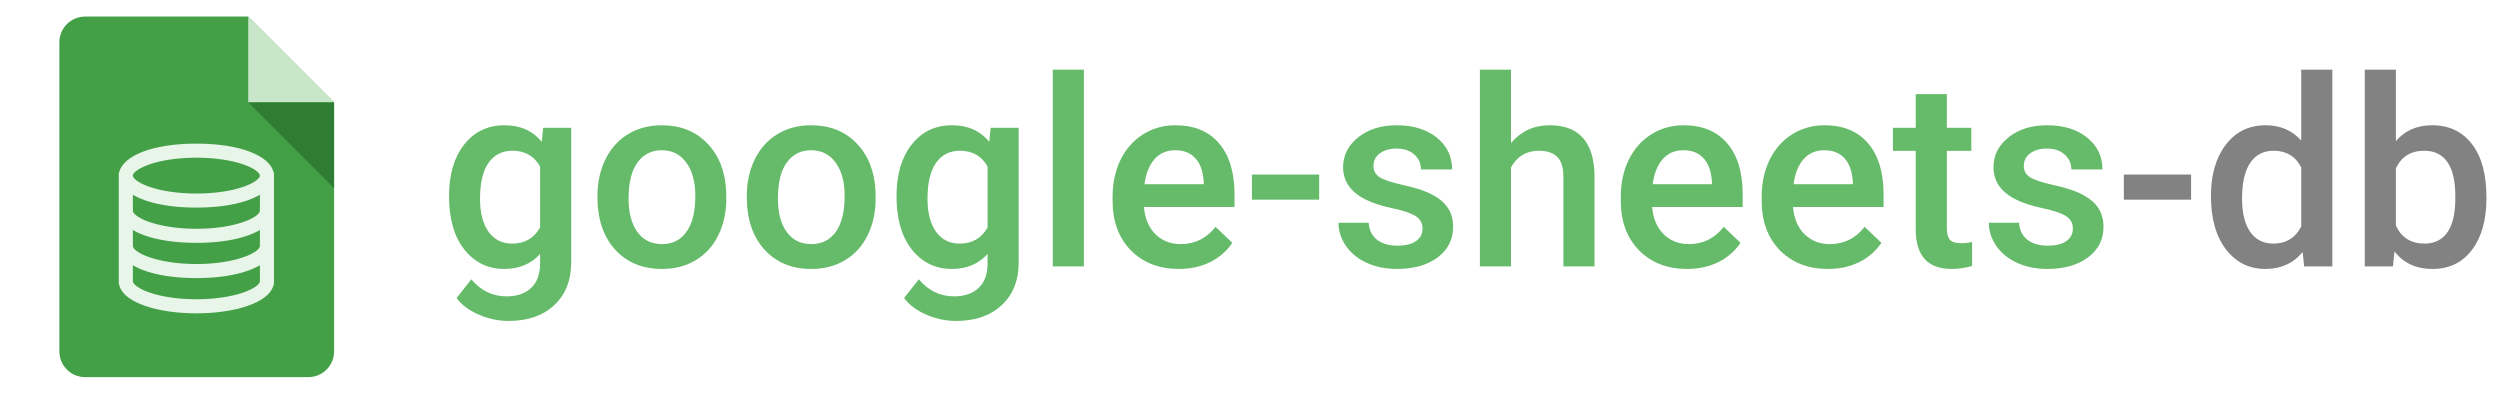
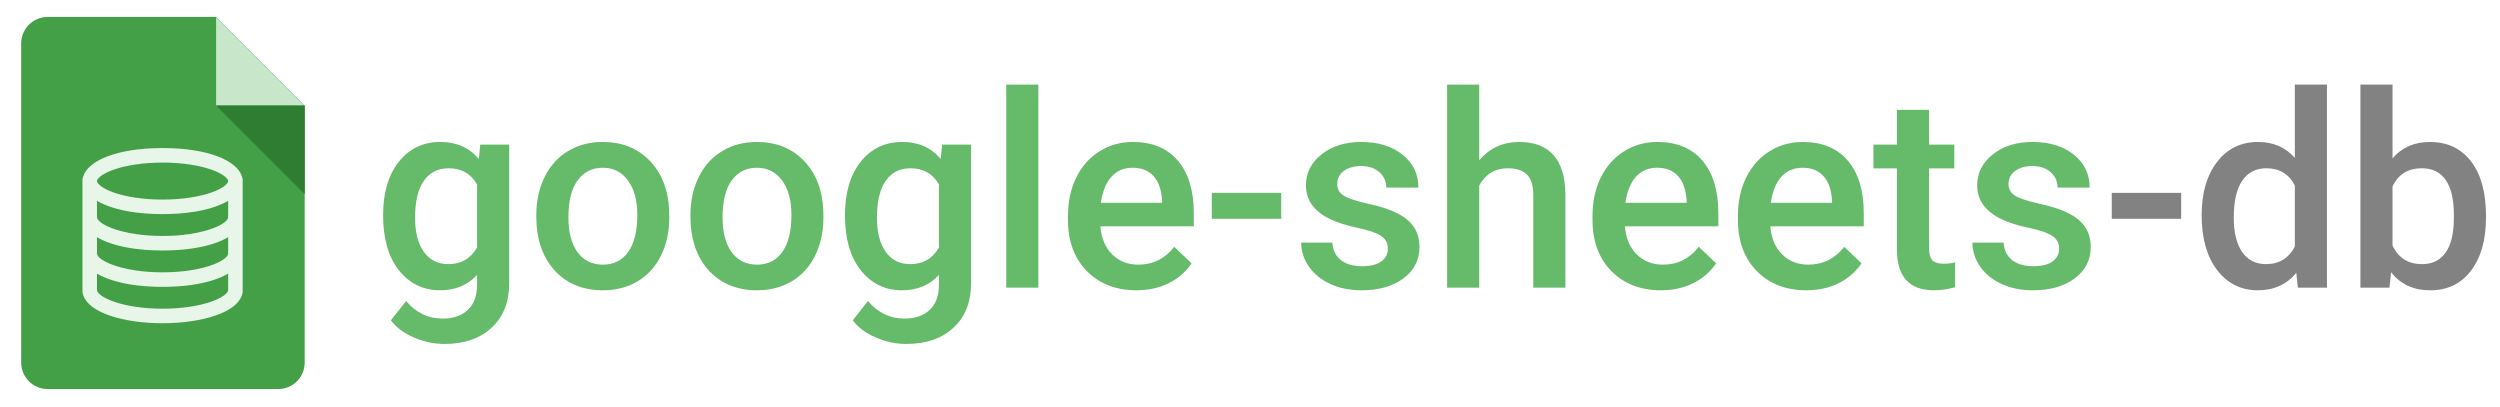
- <svg xmlns="http://www.w3.org/2000/svg" width="610" height="96" viewBox="0 0 610 96" fill="none">
-   <path d="M75.232 92.021H20.768C19.102 92.021 17.503 91.359 16.325 90.18C15.146 89.002 14.484 87.403 14.484 85.737V10.326C14.484 8.66 15.146 7.061 16.325 5.883C17.503 4.704 19.102 4.042 20.768 4.042H60.568L81.516 24.989V85.737C81.516 87.403 80.854 89.002 79.675 90.18C78.497 91.359 76.898 92.021 75.232 92.021Z" fill="#43A047" />
-   <path d="M81.516 24.989H60.568V4.042L81.516 24.989Z" fill="#C8E6C9" />
-   <path d="M60.568 24.989L81.516 45.937V24.989H60.568Z" fill="#2E7D32" />
-   <path d="M65.748 42.14C64.917 39.066 58.733 36.042 47.916 36.042C37.098 36.042 30.914 39.066 30.084 42.14C30.023 42.245 29.979 42.361 29.979 42.491V42.849V51.09V51.448V51.806V59.688V60.047V60.405V69.004C29.979 69.12 30.01 69.229 30.063 69.327C30.91 72.834 38.491 75.453 47.916 75.453C57.319 75.453 64.888 72.845 65.763 69.35C65.82 69.248 65.853 69.13 65.853 69.004V60.405V60.047V59.688V51.806V51.448V51.09V42.849V42.491C65.853 42.361 65.808 42.245 65.748 42.14ZM64.361 60.394C64.341 60.481 64.313 60.567 64.278 60.654C64.249 60.725 64.214 60.796 64.175 60.867C64.127 60.955 64.073 61.043 64.009 61.132C63.962 61.198 63.908 61.264 63.852 61.33C63.773 61.424 63.688 61.518 63.592 61.611C63.534 61.668 63.47 61.723 63.405 61.78C63.288 61.883 63.165 61.984 63.028 62.085C62.969 62.129 62.906 62.171 62.843 62.214C62.681 62.326 62.512 62.437 62.326 62.546C62.278 62.575 62.225 62.603 62.174 62.632C61.96 62.752 61.737 62.872 61.496 62.988C61.465 63.003 61.433 63.017 61.401 63.032C61.132 63.159 60.851 63.283 60.55 63.404C60.542 63.407 60.533 63.41 60.525 63.414C58.895 64.064 56.811 64.61 54.382 64.969C54.37 64.97 54.358 64.972 54.346 64.974C53.874 65.043 53.389 65.105 52.892 65.159C52.811 65.168 52.726 65.174 52.644 65.182C52.21 65.227 51.771 65.269 51.319 65.302C51.112 65.317 50.895 65.324 50.685 65.337C50.345 65.357 50.009 65.379 49.66 65.391C49.09 65.409 48.509 65.421 47.916 65.421C47.322 65.421 46.741 65.409 46.171 65.389C45.822 65.377 45.486 65.354 45.146 65.335C44.935 65.323 44.719 65.315 44.512 65.3C44.06 65.267 43.621 65.225 43.187 65.18C43.105 65.171 43.02 65.166 42.939 65.157C42.441 65.103 41.957 65.04 41.485 64.972C41.473 64.97 41.461 64.969 41.449 64.967C39.02 64.608 36.936 64.062 35.306 63.412C35.298 63.409 35.289 63.405 35.28 63.402C34.98 63.281 34.698 63.157 34.429 63.03C34.399 63.015 34.366 63 34.335 62.986C34.094 62.87 33.87 62.751 33.657 62.63C33.606 62.601 33.553 62.573 33.505 62.544C33.319 62.435 33.15 62.324 32.987 62.212C32.926 62.169 32.862 62.127 32.803 62.083C32.666 61.982 32.543 61.88 32.425 61.778C32.362 61.722 32.297 61.666 32.239 61.609C32.143 61.516 32.058 61.422 31.979 61.328C31.923 61.262 31.869 61.196 31.821 61.129C31.758 61.041 31.704 60.953 31.656 60.865C31.617 60.794 31.582 60.723 31.553 60.652C31.518 60.566 31.49 60.479 31.47 60.392C31.443 60.278 31.414 60.162 31.414 60.047C31.414 59.966 31.423 59.885 31.436 59.804C31.454 59.696 31.444 59.588 31.414 59.486V54.166C31.434 54.185 31.459 54.203 31.48 54.221C31.636 54.359 31.796 54.496 31.975 54.627C34.678 56.669 40.082 58.255 47.916 58.255C55.716 58.255 61.107 56.682 63.822 54.653C64.038 54.495 64.233 54.332 64.417 54.167L64.418 54.166V59.486C64.388 59.588 64.377 59.696 64.395 59.804C64.409 59.885 64.418 59.966 64.418 60.047C64.418 60.162 64.388 60.278 64.361 60.394ZM64.418 45.567V50.887C64.388 50.989 64.377 51.098 64.395 51.206C64.409 51.286 64.418 51.367 64.418 51.448C64.418 51.563 64.388 51.679 64.361 51.796C64.341 51.882 64.313 51.968 64.278 52.056C64.249 52.127 64.214 52.198 64.175 52.269C64.127 52.357 64.073 52.445 64.009 52.533C63.962 52.6 63.908 52.666 63.852 52.731C63.773 52.825 63.688 52.919 63.592 53.012C63.534 53.069 63.47 53.125 63.405 53.181C63.288 53.284 63.165 53.386 63.028 53.487C62.969 53.53 62.906 53.573 62.843 53.616C62.681 53.727 62.512 53.839 62.326 53.947C62.278 53.977 62.225 54.005 62.174 54.033C61.96 54.154 61.737 54.273 61.496 54.389C61.465 54.405 61.433 54.419 61.401 54.433C61.132 54.56 60.851 54.685 60.55 54.805C60.542 54.809 60.533 54.812 60.525 54.815C58.895 55.465 56.811 56.012 54.382 56.37C54.37 56.371 54.358 56.373 54.346 56.375C53.874 56.445 53.389 56.506 52.892 56.561C52.811 56.569 52.726 56.575 52.644 56.584C52.21 56.629 51.771 56.67 51.319 56.703C51.112 56.718 50.895 56.725 50.685 56.738C50.345 56.758 50.009 56.781 49.66 56.793C49.09 56.811 48.509 56.822 47.916 56.822C47.322 56.822 46.741 56.811 46.171 56.791C45.822 56.779 45.486 56.756 45.146 56.736C44.935 56.724 44.719 56.716 44.512 56.701C44.06 56.668 43.621 56.627 43.187 56.581C43.105 56.573 43.02 56.567 42.939 56.559C42.441 56.504 41.957 56.442 41.485 56.373C41.473 56.371 41.461 56.37 41.449 56.368C39.02 56.01 36.936 55.463 35.306 54.813C35.298 54.81 35.289 54.806 35.28 54.803C34.98 54.683 34.698 54.558 34.429 54.431C34.399 54.416 34.366 54.402 34.335 54.387C34.094 54.271 33.87 54.152 33.657 54.031C33.606 54.003 33.553 53.975 33.505 53.945C33.319 53.836 33.15 53.725 32.987 53.614C32.926 53.571 32.862 53.528 32.803 53.484C32.666 53.383 32.543 53.282 32.425 53.179C32.362 53.123 32.297 53.068 32.239 53.01C32.143 52.917 32.058 52.824 31.979 52.729C31.923 52.663 31.869 52.597 31.821 52.531C31.758 52.443 31.704 52.355 31.656 52.266C31.617 52.195 31.582 52.124 31.553 52.053C31.518 51.967 31.49 51.88 31.47 51.793C31.443 51.679 31.414 51.563 31.414 51.448C31.414 51.367 31.423 51.286 31.436 51.206C31.454 51.098 31.444 50.989 31.414 50.887V45.567C31.5 45.645 31.598 45.722 31.692 45.799C31.743 45.842 31.791 45.885 31.846 45.928C32.061 46.097 32.294 46.264 32.545 46.427C32.598 46.461 32.657 46.494 32.711 46.528C32.922 46.659 33.145 46.787 33.38 46.913C33.467 46.959 33.553 47.005 33.643 47.051C33.905 47.184 34.18 47.314 34.469 47.44C34.516 47.46 34.559 47.482 34.607 47.502C34.944 47.645 35.301 47.781 35.673 47.913C35.775 47.949 35.883 47.983 35.989 48.019C36.284 48.119 36.59 48.214 36.906 48.307C37.02 48.34 37.132 48.374 37.249 48.406C37.669 48.522 38.102 48.632 38.557 48.734C38.62 48.748 38.687 48.76 38.75 48.773C39.151 48.861 39.567 48.941 39.995 49.017C40.14 49.043 40.287 49.068 40.435 49.092C40.842 49.159 41.261 49.22 41.69 49.276C41.801 49.29 41.906 49.306 42.018 49.32C42.552 49.384 43.104 49.44 43.672 49.487C43.812 49.498 43.958 49.507 44.099 49.517C44.554 49.55 45.018 49.577 45.493 49.599C45.666 49.606 45.838 49.614 46.014 49.621C46.633 49.642 47.263 49.657 47.916 49.657C48.569 49.657 49.199 49.642 49.817 49.621C49.993 49.614 50.165 49.606 50.339 49.599C50.814 49.577 51.278 49.55 51.732 49.517C51.874 49.506 52.019 49.498 52.16 49.487C52.727 49.44 53.28 49.384 53.813 49.32C53.925 49.306 54.031 49.29 54.141 49.276C54.571 49.22 54.989 49.159 55.397 49.092C55.545 49.068 55.692 49.043 55.837 49.017C56.264 48.941 56.68 48.861 57.081 48.773C57.145 48.76 57.212 48.747 57.275 48.734C57.729 48.632 58.163 48.521 58.583 48.406C58.699 48.373 58.811 48.34 58.925 48.307C59.242 48.214 59.547 48.119 59.843 48.019C59.949 47.983 60.056 47.949 60.159 47.913C60.53 47.781 60.888 47.645 61.224 47.502C61.272 47.482 61.315 47.46 61.363 47.44C61.652 47.313 61.927 47.184 62.188 47.051C62.278 47.005 62.366 46.959 62.452 46.913C62.686 46.788 62.91 46.659 63.12 46.528C63.175 46.494 63.234 46.461 63.286 46.427C63.538 46.264 63.77 46.098 63.986 45.928C64.04 45.885 64.088 45.842 64.14 45.799C64.233 45.722 64.332 45.645 64.418 45.567ZM47.916 37.475C57.641 37.475 64.418 40.307 64.418 42.849C64.418 45.392 57.641 48.224 47.916 48.224C38.19 48.224 31.414 45.392 31.414 42.849C31.414 40.307 38.19 37.475 47.916 37.475ZM64.418 68.791C64.408 68.822 64.4 68.855 64.395 68.888C63.988 71.366 57.269 74.019 47.916 74.019C38.563 74.019 31.844 71.366 31.437 68.888C31.431 68.855 31.423 68.824 31.414 68.794V62.765C31.434 62.783 31.459 62.801 31.48 62.82C31.636 62.957 31.796 63.094 31.975 63.226C34.678 65.267 40.082 66.854 47.916 66.854C55.716 66.854 61.107 65.28 63.822 63.251C64.038 63.093 64.233 62.931 64.417 62.765L64.418 62.765V68.791Z" fill="#E8F5E9" stroke="#E8F5E9" stroke-width="2" stroke-linejoin="round" />
-   <path d="M109.562 47.844C109.562 42.594 110.792 38.406 113.25 35.281C115.729 32.135 119.01 30.562 123.094 30.562C126.948 30.562 129.979 31.906 132.188 34.594L132.531 31.188H139.375V63.969C139.375 68.406 137.99 71.906 135.219 74.469C132.469 77.031 128.75 78.312 124.062 78.312C121.583 78.312 119.156 77.792 116.781 76.75C114.427 75.729 112.635 74.385 111.406 72.719L115 68.156C117.333 70.927 120.208 72.312 123.625 72.312C126.146 72.312 128.135 71.625 129.594 70.25C131.052 68.896 131.781 66.896 131.781 64.25V61.969C129.594 64.406 126.677 65.625 123.031 65.625C119.073 65.625 115.833 64.052 113.312 60.906C110.812 57.76 109.562 53.406 109.562 47.844ZM117.125 48.5C117.125 51.896 117.812 54.573 119.188 56.531C120.583 58.469 122.51 59.438 124.969 59.438C128.031 59.438 130.302 58.125 131.781 55.5V40.625C130.344 38.062 128.094 36.781 125.031 36.781C122.531 36.781 120.583 37.771 119.188 39.75C117.812 41.729 117.125 44.646 117.125 48.5ZM145.781 47.781C145.781 44.469 146.438 41.49 147.75 38.844C149.062 36.177 150.906 34.135 153.281 32.719C155.656 31.281 158.385 30.562 161.469 30.562C166.031 30.562 169.729 32.031 172.562 34.969C175.417 37.906 176.958 41.802 177.188 46.656L177.219 48.438C177.219 51.771 176.573 54.75 175.281 57.375C174.01 60 172.177 62.031 169.781 63.469C167.406 64.906 164.656 65.625 161.531 65.625C156.76 65.625 152.938 64.042 150.062 60.875C147.208 57.688 145.781 53.448 145.781 48.156V47.781ZM153.375 48.438C153.375 51.917 154.094 54.646 155.531 56.625C156.969 58.583 158.969 59.562 161.531 59.562C164.094 59.562 166.083 58.562 167.5 56.562C168.938 54.562 169.656 51.635 169.656 47.781C169.656 44.365 168.917 41.656 167.438 39.656C165.979 37.656 163.99 36.656 161.469 36.656C158.99 36.656 157.021 37.646 155.562 39.625C154.104 41.583 153.375 44.521 153.375 48.438ZM182.219 47.781C182.219 44.469 182.875 41.49 184.188 38.844C185.5 36.177 187.344 34.135 189.719 32.719C192.094 31.281 194.823 30.562 197.906 30.562C202.469 30.562 206.167 32.031 209 34.969C211.854 37.906 213.396 41.802 213.625 46.656L213.656 48.438C213.656 51.771 213.01 54.75 211.719 57.375C210.448 60 208.615 62.031 206.219 63.469C203.844 64.906 201.094 65.625 197.969 65.625C193.198 65.625 189.375 64.042 186.5 60.875C183.646 57.688 182.219 53.448 182.219 48.156V47.781ZM189.812 48.438C189.812 51.917 190.531 54.646 191.969 56.625C193.406 58.583 195.406 59.562 197.969 59.562C200.531 59.562 202.521 58.562 203.938 56.562C205.375 54.562 206.094 51.635 206.094 47.781C206.094 44.365 205.354 41.656 203.875 39.656C202.417 37.656 200.427 36.656 197.906 36.656C195.427 36.656 193.458 37.646 192 39.625C190.542 41.583 189.812 44.521 189.812 48.438ZM218.75 47.844C218.75 42.594 219.979 38.406 222.438 35.281C224.917 32.135 228.198 30.562 232.281 30.562C236.135 30.562 239.167 31.906 241.375 34.594L241.719 31.188H248.562V63.969C248.562 68.406 247.177 71.906 244.406 74.469C241.656 77.031 237.938 78.312 233.25 78.312C230.771 78.312 228.344 77.792 225.969 76.75C223.615 75.729 221.823 74.385 220.594 72.719L224.188 68.156C226.521 70.927 229.396 72.312 232.812 72.312C235.333 72.312 237.323 71.625 238.781 70.25C240.24 68.896 240.969 66.896 240.969 64.25V61.969C238.781 64.406 235.865 65.625 232.219 65.625C228.26 65.625 225.021 64.052 222.5 60.906C220 57.76 218.75 53.406 218.75 47.844ZM226.312 48.5C226.312 51.896 227 54.573 228.375 56.531C229.771 58.469 231.698 59.438 234.156 59.438C237.219 59.438 239.49 58.125 240.969 55.5V40.625C239.531 38.062 237.281 36.781 234.219 36.781C231.719 36.781 229.771 37.771 228.375 39.75C227 41.729 226.312 44.646 226.312 48.5ZM264.469 65H256.875V17H264.469V65ZM287.656 65.625C282.844 65.625 278.938 64.115 275.938 61.094C272.958 58.052 271.469 54.01 271.469 48.969V48.031C271.469 44.656 272.115 41.646 273.406 39C274.719 36.333 276.552 34.26 278.906 32.781C281.26 31.302 283.885 30.562 286.781 30.562C291.385 30.562 294.938 32.031 297.438 34.969C299.958 37.906 301.219 42.062 301.219 47.438V50.5H279.125C279.354 53.292 280.281 55.5 281.906 57.125C283.552 58.75 285.615 59.562 288.094 59.562C291.573 59.562 294.406 58.156 296.594 55.344L300.688 59.25C299.333 61.271 297.521 62.844 295.25 63.969C293 65.073 290.469 65.625 287.656 65.625ZM286.75 36.656C284.667 36.656 282.979 37.385 281.688 38.844C280.417 40.302 279.604 42.333 279.25 44.938H293.719V44.375C293.552 41.833 292.875 39.917 291.688 38.625C290.5 37.312 288.854 36.656 286.75 36.656ZM321.875 48.719H305.469V42.594H321.875V48.719ZM347.094 55.812C347.094 54.458 346.531 53.427 345.406 52.719C344.302 52.01 342.458 51.385 339.875 50.844C337.292 50.302 335.135 49.615 333.406 48.781C329.615 46.948 327.719 44.292 327.719 40.812C327.719 37.896 328.948 35.458 331.406 33.5C333.865 31.542 336.99 30.562 340.781 30.562C344.823 30.562 348.083 31.562 350.562 33.562C353.062 35.562 354.312 38.156 354.312 41.344H346.719C346.719 39.885 346.177 38.677 345.094 37.719C344.01 36.74 342.573 36.25 340.781 36.25C339.115 36.25 337.75 36.635 336.688 37.406C335.646 38.177 335.125 39.208 335.125 40.5C335.125 41.667 335.615 42.573 336.594 43.219C337.573 43.865 339.552 44.521 342.531 45.188C345.51 45.833 347.844 46.615 349.531 47.531C351.24 48.427 352.5 49.51 353.312 50.781C354.146 52.052 354.562 53.594 354.562 55.406C354.562 58.448 353.302 60.917 350.781 62.812C348.26 64.688 344.958 65.625 340.875 65.625C338.104 65.625 335.635 65.125 333.469 64.125C331.302 63.125 329.615 61.75 328.406 60C327.198 58.25 326.594 56.365 326.594 54.344H333.969C334.073 56.135 334.75 57.521 336 58.5C337.25 59.458 338.906 59.938 340.969 59.938C342.969 59.938 344.49 59.562 345.531 58.812C346.573 58.042 347.094 57.042 347.094 55.812ZM368.688 34.875C371.167 32 374.302 30.562 378.094 30.562C385.302 30.562 388.958 34.677 389.062 42.906V65H381.469V43.188C381.469 40.854 380.958 39.208 379.938 38.25C378.938 37.271 377.458 36.781 375.5 36.781C372.458 36.781 370.188 38.135 368.688 40.844V65H361.094V17H368.688V34.875ZM411.656 65.625C406.844 65.625 402.938 64.115 399.938 61.094C396.958 58.052 395.469 54.01 395.469 48.969V48.031C395.469 44.656 396.115 41.646 397.406 39C398.719 36.333 400.552 34.26 402.906 32.781C405.26 31.302 407.885 30.562 410.781 30.562C415.385 30.562 418.938 32.031 421.438 34.969C423.958 37.906 425.219 42.062 425.219 47.438V50.5H403.125C403.354 53.292 404.281 55.5 405.906 57.125C407.552 58.75 409.615 59.562 412.094 59.562C415.573 59.562 418.406 58.156 420.594 55.344L424.688 59.25C423.333 61.271 421.521 62.844 419.25 63.969C417 65.073 414.469 65.625 411.656 65.625ZM410.75 36.656C408.667 36.656 406.979 37.385 405.688 38.844C404.417 40.302 403.604 42.333 403.25 44.938H417.719V44.375C417.552 41.833 416.875 39.917 415.688 38.625C414.5 37.312 412.854 36.656 410.75 36.656ZM446.031 65.625C441.219 65.625 437.312 64.115 434.312 61.094C431.333 58.052 429.844 54.01 429.844 48.969V48.031C429.844 44.656 430.49 41.646 431.781 39C433.094 36.333 434.927 34.26 437.281 32.781C439.635 31.302 442.26 30.562 445.156 30.562C449.76 30.562 453.312 32.031 455.812 34.969C458.333 37.906 459.594 42.062 459.594 47.438V50.5H437.5C437.729 53.292 438.656 55.5 440.281 57.125C441.927 58.75 443.99 59.562 446.469 59.562C449.948 59.562 452.781 58.156 454.969 55.344L459.062 59.25C457.708 61.271 455.896 62.844 453.625 63.969C451.375 65.073 448.844 65.625 446.031 65.625ZM445.125 36.656C443.042 36.656 441.354 37.385 440.062 38.844C438.792 40.302 437.979 42.333 437.625 44.938H452.094V44.375C451.927 41.833 451.25 39.917 450.062 38.625C448.875 37.312 447.229 36.656 445.125 36.656ZM475.031 22.969V31.188H481V36.812H475.031V55.688C475.031 56.979 475.281 57.917 475.781 58.5C476.302 59.062 477.219 59.344 478.531 59.344C479.406 59.344 480.292 59.24 481.188 59.031V64.906C479.458 65.385 477.792 65.625 476.188 65.625C470.354 65.625 467.438 62.406 467.438 55.969V36.812H461.875V31.188H467.438V22.969H475.031ZM505.781 55.812C505.781 54.458 505.219 53.427 504.094 52.719C502.99 52.01 501.146 51.385 498.562 50.844C495.979 50.302 493.823 49.615 492.094 48.781C488.302 46.948 486.406 44.292 486.406 40.812C486.406 37.896 487.635 35.458 490.094 33.5C492.552 31.542 495.677 30.562 499.469 30.562C503.51 30.562 506.771 31.562 509.25 33.562C511.75 35.562 513 38.156 513 41.344H505.406C505.406 39.885 504.865 38.677 503.781 37.719C502.698 36.74 501.26 36.25 499.469 36.25C497.802 36.25 496.438 36.635 495.375 37.406C494.333 38.177 493.812 39.208 493.812 40.5C493.812 41.667 494.302 42.573 495.281 43.219C496.26 43.865 498.24 44.521 501.219 45.188C504.198 45.833 506.531 46.615 508.219 47.531C509.927 48.427 511.188 49.51 512 50.781C512.833 52.052 513.25 53.594 513.25 55.406C513.25 58.448 511.99 60.917 509.469 62.812C506.948 64.688 503.646 65.625 499.562 65.625C496.792 65.625 494.323 65.125 492.156 64.125C489.99 63.125 488.302 61.75 487.094 60C485.885 58.25 485.281 56.365 485.281 54.344H492.656C492.76 56.135 493.438 57.521 494.688 58.5C495.938 59.458 497.594 59.938 499.656 59.938C501.656 59.938 503.177 59.562 504.219 58.812C505.26 58.042 505.781 57.042 505.781 55.812Z" fill="#66BB6A" />
-   <path d="M534.625 48.719H518.219V42.594H534.625V48.719ZM539.469 47.844C539.469 42.635 540.677 38.458 543.094 35.312C545.51 32.146 548.75 30.562 552.812 30.562C556.396 30.562 559.292 31.812 561.5 34.312V17H569.094V65H562.219L561.844 61.5C559.573 64.25 556.542 65.625 552.75 65.625C548.792 65.625 545.583 64.031 543.125 60.844C540.688 57.656 539.469 53.323 539.469 47.844ZM547.062 48.5C547.062 51.938 547.719 54.625 549.031 56.562C550.365 58.479 552.25 59.438 554.688 59.438C557.792 59.438 560.062 58.052 561.5 55.281V40.844C560.104 38.135 557.854 36.781 554.75 36.781C552.292 36.781 550.396 37.76 549.062 39.719C547.729 41.656 547.062 44.583 547.062 48.5ZM606.688 48.438C606.688 53.688 605.51 57.865 603.156 60.969C600.823 64.073 597.604 65.625 593.5 65.625C589.542 65.625 586.458 64.198 584.25 61.344L583.875 65H577V17H584.594V34.438C586.781 31.854 589.729 30.562 593.438 30.562C597.562 30.562 600.802 32.094 603.156 35.156C605.51 38.219 606.688 42.5 606.688 48V48.438ZM599.094 47.781C599.094 44.115 598.448 41.365 597.156 39.531C595.865 37.698 593.99 36.781 591.531 36.781C588.24 36.781 585.927 38.219 584.594 41.094V55.031C585.948 57.969 588.281 59.438 591.594 59.438C593.969 59.438 595.802 58.552 597.094 56.781C598.385 55.01 599.052 52.333 599.094 48.75V47.781Z" fill="#828282" />
+ <svg xmlns="http://www.w3.org/2000/svg" width="591" height="96" viewBox="0 0 591 96" fill="none">
+   <path d="M65.747 91.979H11.284C9.618 91.979 8.019 91.317 6.841 90.138C5.662 88.96 5 87.361 5 85.695V10.284C5 8.618 5.662 7.019 6.841 5.841C8.019 4.662 9.618 4 11.284 4H51.084L72.032 24.947V85.695C72.032 87.361 71.37 88.96 70.191 90.138C69.013 91.317 67.414 91.979 65.747 91.979Z" fill="#43A047" />
+   <path d="M72.032 24.947H51.084V4L72.032 24.947Z" fill="#C8E6C9" />
+   <path d="M51.084 24.947L72.032 45.895V24.947H51.084Z" fill="#2E7D32" />
+   <path d="M56.264 42.098C55.433 39.024 49.249 36 38.432 36C27.614 36 21.43 39.024 20.599 42.098C20.539 42.203 20.495 42.319 20.495 42.449V42.807V51.048V51.406V51.764V59.646V60.005V60.363V68.962C20.495 69.078 20.526 69.187 20.579 69.285C21.426 72.792 29.007 75.41 38.432 75.41C47.835 75.41 55.403 72.803 56.279 69.308C56.336 69.206 56.368 69.088 56.368 68.962V60.363V60.005V59.646V51.764V51.406V51.048V42.807V42.449C56.368 42.319 56.324 42.203 56.264 42.098ZM54.877 60.352C54.857 60.439 54.829 60.525 54.794 60.612C54.765 60.683 54.73 60.754 54.691 60.825C54.643 60.913 54.589 61.001 54.525 61.09C54.478 61.156 54.424 61.222 54.368 61.288C54.288 61.382 54.204 61.476 54.108 61.569C54.05 61.625 53.986 61.681 53.921 61.738C53.803 61.84 53.681 61.942 53.544 62.043C53.485 62.087 53.422 62.129 53.359 62.172C53.197 62.284 53.028 62.395 52.842 62.504C52.793 62.533 52.741 62.561 52.69 62.59C52.476 62.71 52.253 62.83 52.012 62.946C51.981 62.961 51.949 62.975 51.917 62.99C51.648 63.117 51.367 63.241 51.066 63.362C51.058 63.365 51.049 63.368 51.041 63.372C49.411 64.022 47.327 64.568 44.898 64.927C44.886 64.928 44.874 64.93 44.862 64.932C44.389 65.001 43.905 65.063 43.408 65.117C43.327 65.126 43.242 65.132 43.16 65.14C42.726 65.185 42.287 65.227 41.834 65.26C41.628 65.275 41.411 65.282 41.201 65.295C40.861 65.315 40.524 65.337 40.176 65.349C39.606 65.367 39.025 65.379 38.432 65.379C37.838 65.379 37.257 65.367 36.687 65.347C36.338 65.335 36.002 65.312 35.661 65.293C35.451 65.281 35.234 65.273 35.028 65.258C34.576 65.225 34.137 65.183 33.703 65.138C33.621 65.129 33.535 65.124 33.455 65.115C32.957 65.061 32.473 64.998 32.001 64.93C31.989 64.928 31.977 64.927 31.964 64.924C29.536 64.566 27.451 64.019 25.822 63.37C25.813 63.367 25.805 63.363 25.796 63.359C25.495 63.239 25.214 63.114 24.945 62.988C24.914 62.973 24.881 62.958 24.851 62.944C24.609 62.828 24.386 62.709 24.172 62.588C24.122 62.559 24.069 62.531 24.02 62.502C23.835 62.393 23.665 62.282 23.503 62.17C23.441 62.127 23.378 62.085 23.319 62.041C23.182 61.94 23.059 61.838 22.941 61.736C22.878 61.68 22.813 61.624 22.755 61.567C22.659 61.474 22.574 61.38 22.494 61.286C22.438 61.22 22.385 61.154 22.337 61.087C22.274 60.999 22.22 60.911 22.172 60.823C22.133 60.752 22.098 60.681 22.069 60.61C22.034 60.523 22.006 60.437 21.986 60.35C21.959 60.236 21.93 60.12 21.93 60.005C21.93 59.924 21.939 59.843 21.952 59.762C21.97 59.654 21.96 59.546 21.93 59.444V54.124C21.95 54.142 21.975 54.16 21.996 54.179C22.152 54.317 22.311 54.453 22.491 54.585C25.194 56.627 30.598 58.213 38.432 58.213C46.232 58.213 51.623 56.64 54.337 54.61C54.554 54.453 54.749 54.29 54.933 54.124L54.934 54.124V59.444C54.903 59.546 54.893 59.654 54.911 59.762C54.925 59.843 54.934 59.924 54.934 60.005C54.934 60.12 54.904 60.236 54.877 60.352ZM54.934 45.525V50.845C54.903 50.947 54.893 51.056 54.911 51.164C54.925 51.244 54.934 51.325 54.934 51.406C54.934 51.521 54.904 51.637 54.877 51.754C54.857 51.84 54.829 51.926 54.794 52.014C54.765 52.084 54.73 52.155 54.691 52.226C54.643 52.315 54.589 52.403 54.525 52.491C54.478 52.557 54.424 52.623 54.368 52.689C54.288 52.783 54.204 52.877 54.108 52.97C54.05 53.027 53.986 53.083 53.921 53.139C53.803 53.242 53.681 53.343 53.544 53.444C53.485 53.488 53.422 53.531 53.359 53.574C53.197 53.685 53.028 53.796 52.842 53.905C52.793 53.935 52.741 53.963 52.69 53.991C52.476 54.112 52.253 54.231 52.012 54.347C51.981 54.362 51.949 54.377 51.917 54.391C51.648 54.518 51.367 54.643 51.066 54.763C51.058 54.767 51.049 54.769 51.041 54.773C49.411 55.423 47.327 55.97 44.898 56.328C44.886 56.329 44.874 56.331 44.862 56.333C44.389 56.403 43.905 56.464 43.408 56.519C43.327 56.527 43.242 56.533 43.16 56.541C42.726 56.587 42.287 56.628 41.834 56.661C41.628 56.676 41.411 56.683 41.201 56.696C40.861 56.716 40.524 56.739 40.176 56.751C39.606 56.769 39.025 56.78 38.432 56.78C37.838 56.78 37.257 56.769 36.687 56.749C36.338 56.736 36.002 56.714 35.661 56.694C35.451 56.682 35.234 56.674 35.028 56.659C34.576 56.626 34.137 56.584 33.703 56.539C33.621 56.531 33.535 56.525 33.455 56.516C32.957 56.462 32.473 56.4 32.001 56.331C31.989 56.329 31.977 56.328 31.964 56.326C29.536 55.968 27.451 55.421 25.822 54.771C25.813 54.768 25.805 54.764 25.796 54.761C25.495 54.641 25.214 54.516 24.945 54.389C24.914 54.374 24.881 54.36 24.851 54.345C24.609 54.229 24.386 54.11 24.172 53.989C24.122 53.961 24.069 53.932 24.02 53.903C23.835 53.794 23.665 53.683 23.503 53.571C23.441 53.528 23.378 53.486 23.319 53.442C23.182 53.341 23.059 53.24 22.941 53.137C22.878 53.081 22.813 53.025 22.755 52.968C22.659 52.875 22.574 52.782 22.494 52.687C22.438 52.621 22.385 52.555 22.337 52.489C22.274 52.401 22.22 52.312 22.172 52.224C22.133 52.153 22.098 52.082 22.069 52.011C22.034 51.925 22.006 51.838 21.986 51.751C21.959 51.637 21.93 51.521 21.93 51.406C21.93 51.325 21.939 51.244 21.952 51.164C21.97 51.056 21.96 50.947 21.93 50.845V45.525C22.016 45.603 22.114 45.68 22.207 45.757C22.259 45.8 22.307 45.843 22.362 45.886C22.577 46.055 22.809 46.222 23.061 46.385C23.113 46.419 23.172 46.452 23.227 46.485C23.438 46.617 23.661 46.745 23.896 46.871C23.982 46.917 24.069 46.963 24.159 47.009C24.421 47.142 24.695 47.272 24.985 47.398C25.032 47.418 25.075 47.44 25.123 47.46C25.46 47.602 25.817 47.739 26.189 47.87C26.291 47.907 26.399 47.941 26.504 47.977C26.8 48.077 27.105 48.172 27.422 48.265C27.536 48.297 27.648 48.332 27.765 48.363C28.185 48.48 28.618 48.59 29.073 48.692C29.135 48.706 29.203 48.717 29.266 48.731C29.667 48.819 30.083 48.899 30.511 48.975C30.656 49.001 30.803 49.026 30.951 49.05C31.357 49.117 31.776 49.177 32.206 49.233C32.316 49.248 32.422 49.264 32.534 49.278C33.068 49.342 33.62 49.397 34.188 49.445C34.328 49.456 34.473 49.465 34.615 49.475C35.069 49.508 35.534 49.535 36.009 49.556C36.182 49.564 36.354 49.572 36.53 49.579C37.149 49.599 37.779 49.614 38.432 49.614C39.084 49.614 39.714 49.599 40.333 49.579C40.509 49.572 40.681 49.564 40.855 49.556C41.329 49.535 41.794 49.508 42.248 49.475C42.39 49.464 42.535 49.456 42.675 49.445C43.243 49.398 43.795 49.342 44.329 49.278C44.441 49.264 44.547 49.248 44.657 49.233C45.087 49.177 45.505 49.117 45.913 49.05C46.06 49.026 46.208 49.001 46.352 48.975C46.78 48.899 47.196 48.819 47.597 48.731C47.66 48.717 47.728 48.705 47.79 48.692C48.245 48.59 48.678 48.479 49.098 48.363C49.215 48.331 49.327 48.297 49.441 48.265C49.758 48.172 50.063 48.077 50.359 47.977C50.464 47.941 50.572 47.907 50.675 47.87C51.046 47.739 51.404 47.602 51.74 47.46C51.788 47.44 51.831 47.418 51.879 47.398C52.168 47.271 52.442 47.142 52.704 47.009C52.794 46.963 52.882 46.917 52.968 46.871C53.202 46.745 53.425 46.617 53.636 46.485C53.691 46.452 53.75 46.419 53.802 46.385C54.054 46.222 54.286 46.056 54.502 45.886C54.555 45.843 54.603 45.8 54.656 45.757C54.749 45.68 54.847 45.603 54.934 45.525ZM38.432 37.433C48.157 37.433 54.934 40.265 54.934 42.807C54.934 45.35 48.157 48.181 38.432 48.181C28.706 48.181 21.93 45.35 21.93 42.807C21.93 40.265 28.706 37.433 38.432 37.433ZM54.934 68.749C54.923 68.78 54.916 68.812 54.91 68.845C54.504 71.324 47.785 73.977 38.432 73.977C29.079 73.977 22.359 71.324 21.953 68.845C21.947 68.813 21.939 68.782 21.93 68.752V62.722C21.95 62.741 21.975 62.759 21.996 62.778C22.152 62.915 22.311 63.052 22.491 63.184C25.194 65.225 30.598 66.812 38.432 66.812C46.232 66.812 51.623 65.238 54.337 63.209C54.554 63.051 54.749 62.889 54.933 62.723L54.934 62.722V68.749Z" fill="#E8F5E9" stroke="#E8F5E9" stroke-width="2" stroke-linejoin="round" />
+   <path d="M90.562 50.844C90.562 45.594 91.792 41.406 94.25 38.281C96.729 35.135 100.01 33.562 104.094 33.562C107.948 33.562 110.979 34.906 113.188 37.594L113.531 34.188H120.375V66.969C120.375 71.406 118.99 74.906 116.219 77.469C113.469 80.031 109.75 81.312 105.062 81.312C102.583 81.312 100.156 80.792 97.781 79.75C95.427 78.729 93.635 77.385 92.406 75.719L96 71.156C98.333 73.927 101.208 75.312 104.625 75.312C107.146 75.312 109.135 74.625 110.594 73.25C112.052 71.896 112.781 69.896 112.781 67.25V64.969C110.594 67.406 107.677 68.625 104.031 68.625C100.073 68.625 96.833 67.052 94.312 63.906C91.812 60.76 90.562 56.406 90.562 50.844ZM98.125 51.5C98.125 54.896 98.812 57.573 100.188 59.531C101.583 61.469 103.51 62.438 105.969 62.438C109.031 62.438 111.302 61.125 112.781 58.5V43.625C111.344 41.062 109.094 39.781 106.031 39.781C103.531 39.781 101.583 40.771 100.188 42.75C98.812 44.729 98.125 47.646 98.125 51.5ZM126.781 50.781C126.781 47.469 127.438 44.49 128.75 41.844C130.062 39.177 131.906 37.135 134.281 35.719C136.656 34.281 139.385 33.562 142.469 33.562C147.031 33.562 150.729 35.031 153.562 37.969C156.417 40.906 157.958 44.802 158.188 49.656L158.219 51.438C158.219 54.771 157.573 57.75 156.281 60.375C155.01 63 153.177 65.031 150.781 66.469C148.406 67.906 145.656 68.625 142.531 68.625C137.76 68.625 133.938 67.042 131.062 63.875C128.208 60.688 126.781 56.448 126.781 51.156V50.781ZM134.375 51.438C134.375 54.917 135.094 57.646 136.531 59.625C137.969 61.583 139.969 62.562 142.531 62.562C145.094 62.562 147.083 61.562 148.5 59.562C149.938 57.562 150.656 54.635 150.656 50.781C150.656 47.365 149.917 44.656 148.438 42.656C146.979 40.656 144.99 39.656 142.469 39.656C139.99 39.656 138.021 40.646 136.562 42.625C135.104 44.583 134.375 47.521 134.375 51.438ZM163.219 50.781C163.219 47.469 163.875 44.49 165.188 41.844C166.5 39.177 168.344 37.135 170.719 35.719C173.094 34.281 175.823 33.562 178.906 33.562C183.469 33.562 187.167 35.031 190 37.969C192.854 40.906 194.396 44.802 194.625 49.656L194.656 51.438C194.656 54.771 194.01 57.75 192.719 60.375C191.448 63 189.615 65.031 187.219 66.469C184.844 67.906 182.094 68.625 178.969 68.625C174.198 68.625 170.375 67.042 167.5 63.875C164.646 60.688 163.219 56.448 163.219 51.156V50.781ZM170.812 51.438C170.812 54.917 171.531 57.646 172.969 59.625C174.406 61.583 176.406 62.562 178.969 62.562C181.531 62.562 183.521 61.562 184.938 59.562C186.375 57.562 187.094 54.635 187.094 50.781C187.094 47.365 186.354 44.656 184.875 42.656C183.417 40.656 181.427 39.656 178.906 39.656C176.427 39.656 174.458 40.646 173 42.625C171.542 44.583 170.812 47.521 170.812 51.438ZM199.75 50.844C199.75 45.594 200.979 41.406 203.438 38.281C205.917 35.135 209.198 33.562 213.281 33.562C217.135 33.562 220.167 34.906 222.375 37.594L222.719 34.188H229.562V66.969C229.562 71.406 228.177 74.906 225.406 77.469C222.656 80.031 218.938 81.312 214.25 81.312C211.771 81.312 209.344 80.792 206.969 79.75C204.615 78.729 202.823 77.385 201.594 75.719L205.188 71.156C207.521 73.927 210.396 75.312 213.812 75.312C216.333 75.312 218.323 74.625 219.781 73.25C221.24 71.896 221.969 69.896 221.969 67.25V64.969C219.781 67.406 216.865 68.625 213.219 68.625C209.26 68.625 206.021 67.052 203.5 63.906C201 60.76 199.75 56.406 199.75 50.844ZM207.312 51.5C207.312 54.896 208 57.573 209.375 59.531C210.771 61.469 212.698 62.438 215.156 62.438C218.219 62.438 220.49 61.125 221.969 58.5V43.625C220.531 41.062 218.281 39.781 215.219 39.781C212.719 39.781 210.771 40.771 209.375 42.75C208 44.729 207.312 47.646 207.312 51.5ZM245.469 68H237.875V20H245.469V68ZM268.656 68.625C263.844 68.625 259.938 67.115 256.938 64.094C253.958 61.052 252.469 57.01 252.469 51.969V51.031C252.469 47.656 253.115 44.646 254.406 42C255.719 39.333 257.552 37.26 259.906 35.781C262.26 34.302 264.885 33.562 267.781 33.562C272.385 33.562 275.938 35.031 278.438 37.969C280.958 40.906 282.219 45.062 282.219 50.438V53.5H260.125C260.354 56.292 261.281 58.5 262.906 60.125C264.552 61.75 266.615 62.562 269.094 62.562C272.573 62.562 275.406 61.156 277.594 58.344L281.688 62.25C280.333 64.271 278.521 65.844 276.25 66.969C274 68.073 271.469 68.625 268.656 68.625ZM267.75 39.656C265.667 39.656 263.979 40.385 262.688 41.844C261.417 43.302 260.604 45.333 260.25 47.938H274.719V47.375C274.552 44.833 273.875 42.917 272.688 41.625C271.5 40.312 269.854 39.656 267.75 39.656ZM302.875 51.719H286.469V45.594H302.875V51.719ZM328.094 58.812C328.094 57.458 327.531 56.427 326.406 55.719C325.302 55.01 323.458 54.385 320.875 53.844C318.292 53.302 316.135 52.615 314.406 51.781C310.615 49.948 308.719 47.292 308.719 43.812C308.719 40.896 309.948 38.458 312.406 36.5C314.865 34.542 317.99 33.562 321.781 33.562C325.823 33.562 329.083 34.562 331.562 36.562C334.062 38.562 335.312 41.156 335.312 44.344H327.719C327.719 42.885 327.177 41.677 326.094 40.719C325.01 39.74 323.573 39.25 321.781 39.25C320.115 39.25 318.75 39.635 317.688 40.406C316.646 41.177 316.125 42.208 316.125 43.5C316.125 44.667 316.615 45.573 317.594 46.219C318.573 46.865 320.552 47.521 323.531 48.188C326.51 48.833 328.844 49.615 330.531 50.531C332.24 51.427 333.5 52.51 334.312 53.781C335.146 55.052 335.562 56.594 335.562 58.406C335.562 61.448 334.302 63.917 331.781 65.812C329.26 67.688 325.958 68.625 321.875 68.625C319.104 68.625 316.635 68.125 314.469 67.125C312.302 66.125 310.615 64.75 309.406 63C308.198 61.25 307.594 59.365 307.594 57.344H314.969C315.073 59.135 315.75 60.521 317 61.5C318.25 62.458 319.906 62.938 321.969 62.938C323.969 62.938 325.49 62.562 326.531 61.812C327.573 61.042 328.094 60.042 328.094 58.812ZM349.688 37.875C352.167 35 355.302 33.562 359.094 33.562C366.302 33.562 369.958 37.677 370.062 45.906V68H362.469V46.188C362.469 43.854 361.958 42.208 360.938 41.25C359.938 40.271 358.458 39.781 356.5 39.781C353.458 39.781 351.188 41.135 349.688 43.844V68H342.094V20H349.688V37.875ZM392.656 68.625C387.844 68.625 383.938 67.115 380.938 64.094C377.958 61.052 376.469 57.01 376.469 51.969V51.031C376.469 47.656 377.115 44.646 378.406 42C379.719 39.333 381.552 37.26 383.906 35.781C386.26 34.302 388.885 33.562 391.781 33.562C396.385 33.562 399.938 35.031 402.438 37.969C404.958 40.906 406.219 45.062 406.219 50.438V53.5H384.125C384.354 56.292 385.281 58.5 386.906 60.125C388.552 61.75 390.615 62.562 393.094 62.562C396.573 62.562 399.406 61.156 401.594 58.344L405.688 62.25C404.333 64.271 402.521 65.844 400.25 66.969C398 68.073 395.469 68.625 392.656 68.625ZM391.75 39.656C389.667 39.656 387.979 40.385 386.688 41.844C385.417 43.302 384.604 45.333 384.25 47.938H398.719V47.375C398.552 44.833 397.875 42.917 396.688 41.625C395.5 40.312 393.854 39.656 391.75 39.656ZM427.031 68.625C422.219 68.625 418.312 67.115 415.312 64.094C412.333 61.052 410.844 57.01 410.844 51.969V51.031C410.844 47.656 411.49 44.646 412.781 42C414.094 39.333 415.927 37.26 418.281 35.781C420.635 34.302 423.26 33.562 426.156 33.562C430.76 33.562 434.312 35.031 436.812 37.969C439.333 40.906 440.594 45.062 440.594 50.438V53.5H418.5C418.729 56.292 419.656 58.5 421.281 60.125C422.927 61.75 424.99 62.562 427.469 62.562C430.948 62.562 433.781 61.156 435.969 58.344L440.062 62.25C438.708 64.271 436.896 65.844 434.625 66.969C432.375 68.073 429.844 68.625 427.031 68.625ZM426.125 39.656C424.042 39.656 422.354 40.385 421.062 41.844C419.792 43.302 418.979 45.333 418.625 47.938H433.094V47.375C432.927 44.833 432.25 42.917 431.062 41.625C429.875 40.312 428.229 39.656 426.125 39.656ZM456.031 25.969V34.188H462V39.812H456.031V58.688C456.031 59.979 456.281 60.917 456.781 61.5C457.302 62.062 458.219 62.344 459.531 62.344C460.406 62.344 461.292 62.24 462.188 62.031V67.906C460.458 68.385 458.792 68.625 457.188 68.625C451.354 68.625 448.438 65.406 448.438 58.969V39.812H442.875V34.188H448.438V25.969H456.031ZM486.781 58.812C486.781 57.458 486.219 56.427 485.094 55.719C483.99 55.01 482.146 54.385 479.562 53.844C476.979 53.302 474.823 52.615 473.094 51.781C469.302 49.948 467.406 47.292 467.406 43.812C467.406 40.896 468.635 38.458 471.094 36.5C473.552 34.542 476.677 33.562 480.469 33.562C484.51 33.562 487.771 34.562 490.25 36.562C492.75 38.562 494 41.156 494 44.344H486.406C486.406 42.885 485.865 41.677 484.781 40.719C483.698 39.74 482.26 39.25 480.469 39.25C478.802 39.25 477.438 39.635 476.375 40.406C475.333 41.177 474.812 42.208 474.812 43.5C474.812 44.667 475.302 45.573 476.281 46.219C477.26 46.865 479.24 47.521 482.219 48.188C485.198 48.833 487.531 49.615 489.219 50.531C490.927 51.427 492.188 52.51 493 53.781C493.833 55.052 494.25 56.594 494.25 58.406C494.25 61.448 492.99 63.917 490.469 65.812C487.948 67.688 484.646 68.625 480.562 68.625C477.792 68.625 475.323 68.125 473.156 67.125C470.99 66.125 469.302 64.75 468.094 63C466.885 61.25 466.281 59.365 466.281 57.344H473.656C473.76 59.135 474.438 60.521 475.688 61.5C476.938 62.458 478.594 62.938 480.656 62.938C482.656 62.938 484.177 62.562 485.219 61.812C486.26 61.042 486.781 60.042 486.781 58.812Z" fill="#66BB6A" />
+   <path d="M515.625 51.719H499.219V45.594H515.625V51.719ZM520.469 50.844C520.469 45.635 521.677 41.458 524.094 38.312C526.51 35.146 529.75 33.562 533.812 33.562C537.396 33.562 540.292 34.812 542.5 37.312V20H550.094V68H543.219L542.844 64.5C540.573 67.25 537.542 68.625 533.75 68.625C529.792 68.625 526.583 67.031 524.125 63.844C521.688 60.656 520.469 56.323 520.469 50.844ZM528.062 51.5C528.062 54.938 528.719 57.625 530.031 59.562C531.365 61.479 533.25 62.438 535.688 62.438C538.792 62.438 541.062 61.052 542.5 58.281V43.844C541.104 41.135 538.854 39.781 535.75 39.781C533.292 39.781 531.396 40.76 530.062 42.719C528.729 44.656 528.062 47.583 528.062 51.5ZM587.688 51.438C587.688 56.688 586.51 60.865 584.156 63.969C581.823 67.073 578.604 68.625 574.5 68.625C570.542 68.625 567.458 67.198 565.25 64.344L564.875 68H558V20H565.594V37.438C567.781 34.854 570.729 33.562 574.438 33.562C578.562 33.562 581.802 35.094 584.156 38.156C586.51 41.219 587.688 45.5 587.688 51V51.438ZM580.094 50.781C580.094 47.115 579.448 44.365 578.156 42.531C576.865 40.698 574.99 39.781 572.531 39.781C569.24 39.781 566.927 41.219 565.594 44.094V58.031C566.948 60.969 569.281 62.438 572.594 62.438C574.969 62.438 576.802 61.552 578.094 59.781C579.385 58.01 580.052 55.333 580.094 51.75V50.781Z" fill="#828282" />
</svg>
